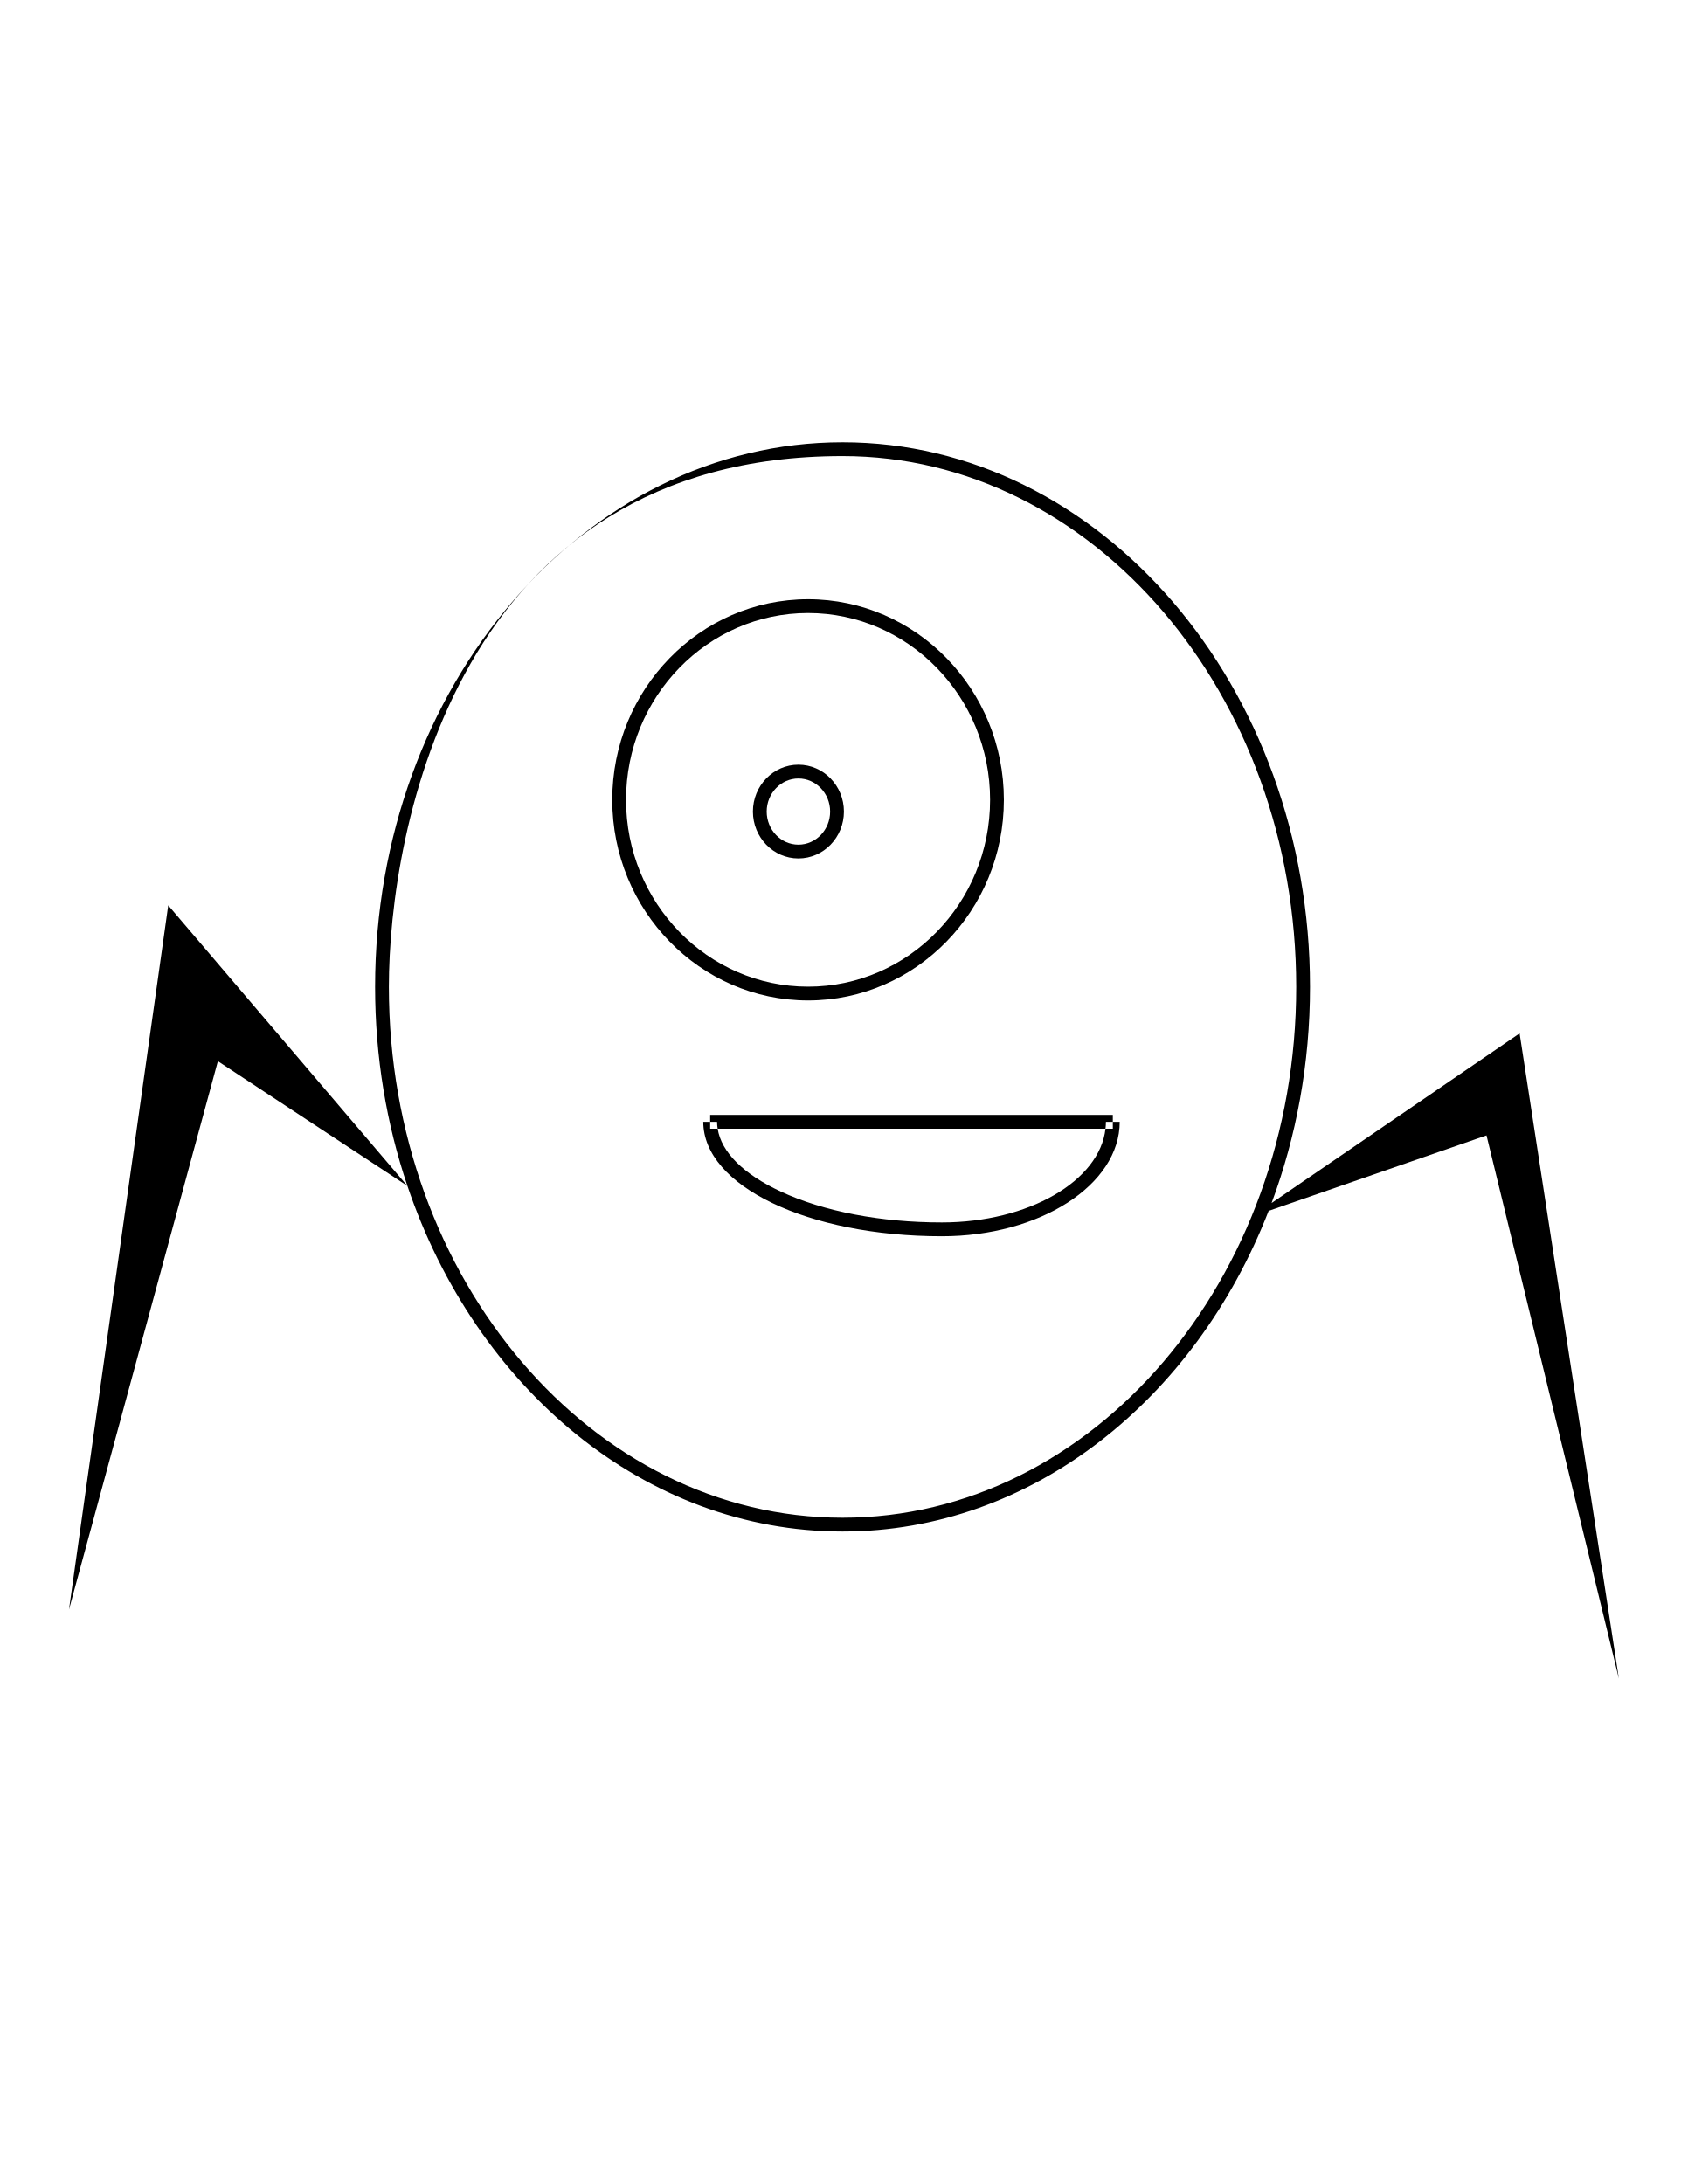
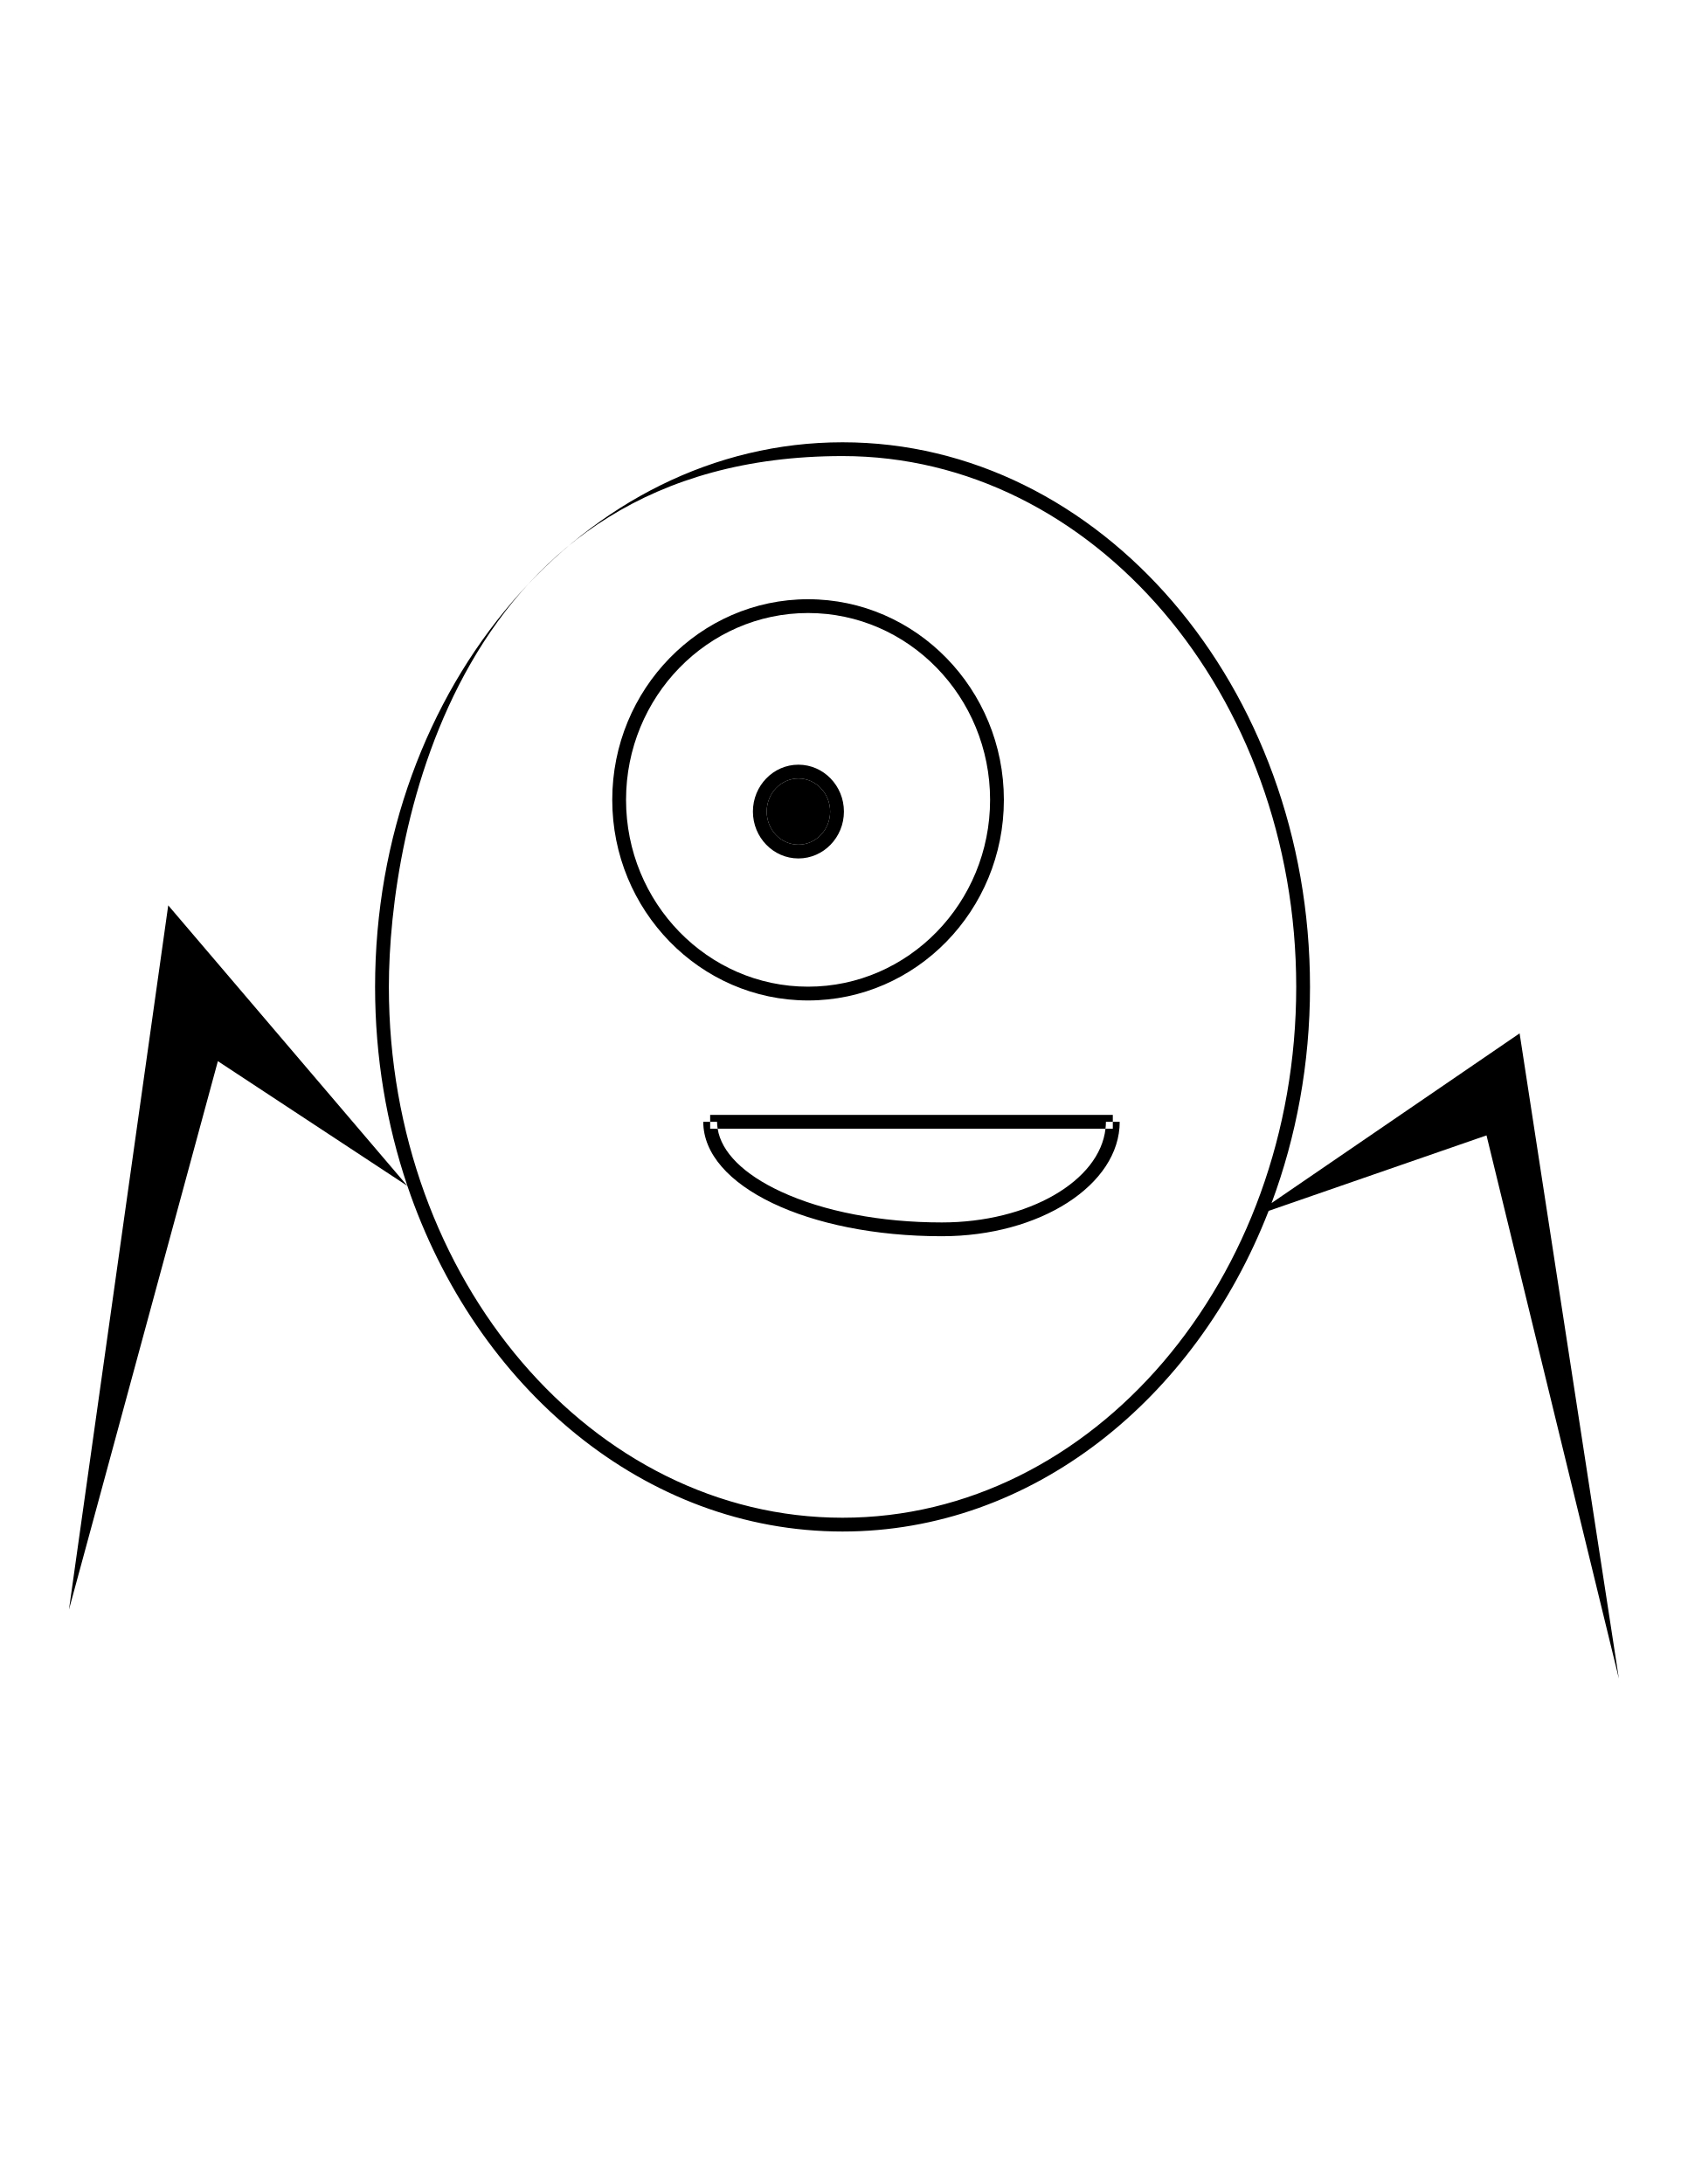
<svg xmlns="http://www.w3.org/2000/svg" version="1.1" id="Layer_1" x="0px" y="0px" width="612px" height="792px" viewBox="0 0 612 792" enable-background="new 0 0 612 792" xml:space="preserve">
+   <style>
+ 	.legs {
+ 		animation: draw 1s;
+ 		animation-iteration-count: 1000;
+ 		fill: black;
+ 		stroke-width: 0px;
+ 	}
+ 
+ 	.eye {
+ 		fill: black;
+ 		animation: draw2 1s linear infinite;
+ 		animation-iteration-count: 1000;
+ 	}
+ 
+ 	@keyframes draw {
+ 		from {
+ 			stroke-width: 0px;
+ 			fill: purple;
+ 			transform: scale3d(1,1,1);
+ 		}
+ 		50% {
+ 			stroke-width: 3px;
+ 			fill: lightgreen;
+ 			transform: scale3d(1.01,1.01,1.01);
+ 		}
+ 		to {
+ 			stroke-width: 0px;
+ 			fill: purple;
+ 			transform: scale3d(1,1,1);
+ 		}
+ 	}
+ 
+ 	@keyframes draw2 {
+ 	0%   {transform: scale3d(1,1,1)}
+ 	25%  {transform: scale3d(0.98,0.98,1.01)}
+ 	75%  {transform: scale3d(1.01,1.01,1.13)}
+ 	100% {transform: scale3d(1,1,1)}
+ 	}
+ </style>
  <g>
    <path fill="none" d="M359,290.054c0-37.357-29.607-67.75-66-67.75c-36.392,0-66,30.393-66,67.75c0,37.357,29.607,67.75,66,67.75   C329.393,357.804,359,327.411,359,290.054z M273,294.304c0-9.374,7.402-17,16.5-17c9.097,0,16.499,7.626,16.499,17   s-7.402,17-16.499,17C280.402,311.304,273,303.678,273,294.304z" />
    <path fill="none" d="M400.846,409.304h2.654v-2.5H401C401,407.646,400.938,408.478,400.846,409.304z" />
-     <path fill="none" d="M289.501,282.304c-6.342,0-11.5,5.383-11.5,12s5.158,12,11.5,12c6.341,0,11.499-5.383,11.499-12   S295.842,282.304,289.501,282.304z" />
+     <path class="eye" fill="none" d="M289.501,282.304c-6.342,0-11.5,5.383-11.5,12s5.158,12,11.5,12c6.341,0,11.499-5.383,11.499-12   S295.842,282.304,289.501,282.304z" />
    <path fill="none" d="M283.142,432.12c15.534,7.213,36.259,11.184,58.358,11.184c31.438,0,57.242-15.037,59.346-34H260.218   C261.542,417.786,269.549,425.81,283.142,432.12z" />
    <path fill="none" d="M305.5,165.386c-90.705,0-164.499,86.355-164.499,192.5c0,106.145,73.794,192.5,164.499,192.5   c90.707,0,164.5-86.355,164.5-192.5C470,251.741,396.207,165.386,305.5,165.386z M222,290.054c0-40.114,31.851-72.75,71-72.75   c39.15,0,71,32.636,71,72.75c0,40.115-31.85,72.75-71,72.75C253.851,362.804,222,330.169,222,290.054z M341.5,448.304   c-48.504,0-86.5-18.229-86.5-41.5h2.5v-2.5h146v2.5h2.5C406,429.687,377.066,448.304,341.5,448.304z" />
    <path fill="none" d="M260.218,409.304c-0.129-0.83-0.218-1.662-0.218-2.5h-2.5v2.5H260.218z" />
    <path d="M364,290.054c0-40.114-31.85-72.75-71-72.75c-39.149,0-71,32.636-71,72.75c0,40.115,31.851,72.75,71,72.75   C332.15,362.804,364,330.169,364,290.054z M227,290.054c0-37.357,29.607-67.75,66-67.75c36.393,0,66,30.393,66,67.75   c0,37.357-29.607,67.75-66,67.75C256.608,357.804,227,327.411,227,290.054z" />
    <path d="M306,294.304c0-9.374-7.402-17-16.499-17c-9.099,0-16.5,7.626-16.5,17s7.402,17,16.5,17   C298.598,311.304,306,303.678,306,294.304z M289.501,306.304c-6.342,0-11.5-5.383-11.5-12s5.158-12,11.5-12   c6.341,0,11.499,5.383,11.499,12S295.842,306.304,289.501,306.304z" />
    <path d="M403.5,409.304h-2.654c-2.104,18.963-27.908,34-59.346,34c-22.1,0-42.824-3.971-58.358-11.184   c-13.592-6.311-21.6-14.334-22.923-22.816H257.5v-2.5H255c0,23.271,37.996,41.5,86.5,41.5c35.566,0,64.5-18.617,64.5-41.5h-2.5   V409.304z" />
    <path d="M260.218,409.304h140.627c0.092-0.826,0.154-1.658,0.154-2.5h2.5v-2.5h-146v2.5h2.5   C260,407.642,260.089,408.474,260.218,409.304z" />
-     <polygon points="25,583.735 79,384.818 147.723,430.067 61,328.318  " />
-     <path d="M551,374.735l-89.934,61.531C470.023,412.224,475,385.721,475,357.886c0-108.902-76.037-197.5-169.5-197.5   c-93.461,0-169.499,88.598-169.499,197.5c0,25.462,4.158,49.813,11.722,72.182c24.788,73.306,86.167,125.318,157.777,125.318   c68.633,0,127.867-47.773,154.498-116.28L539,411.735l48,197L551,374.735z M305.5,550.386c-90.705,0-164.499-86.355-164.499-192.5   c0-56.466,24.451-192.5,164.499-192.5c90.707,0,164.5,86.355,164.5,192.5C470,464.03,396.207,550.386,305.5,550.386z" />
+     <polygon class="legs" points="25,583.735 79,384.818 147.723,430.067 61,328.318  " />
+     <path class="legs" d="M551,374.735l-89.934,61.531C470.023,412.224,475,385.721,475,357.886c0-108.902-76.037-197.5-169.5-197.5   c-93.461,0-169.499,88.598-169.499,197.5c0,25.462,4.158,49.813,11.722,72.182c24.788,73.306,86.167,125.318,157.777,125.318   c68.633,0,127.867-47.773,154.498-116.28L539,411.735l48,197L551,374.735z M305.5,550.386c-90.705,0-164.499-86.355-164.499-192.5   c0-56.466,24.451-192.5,164.499-192.5c90.707,0,164.5,86.355,164.5,192.5C470,464.03,396.207,550.386,305.5,550.386z" />
  </g>
</svg>
